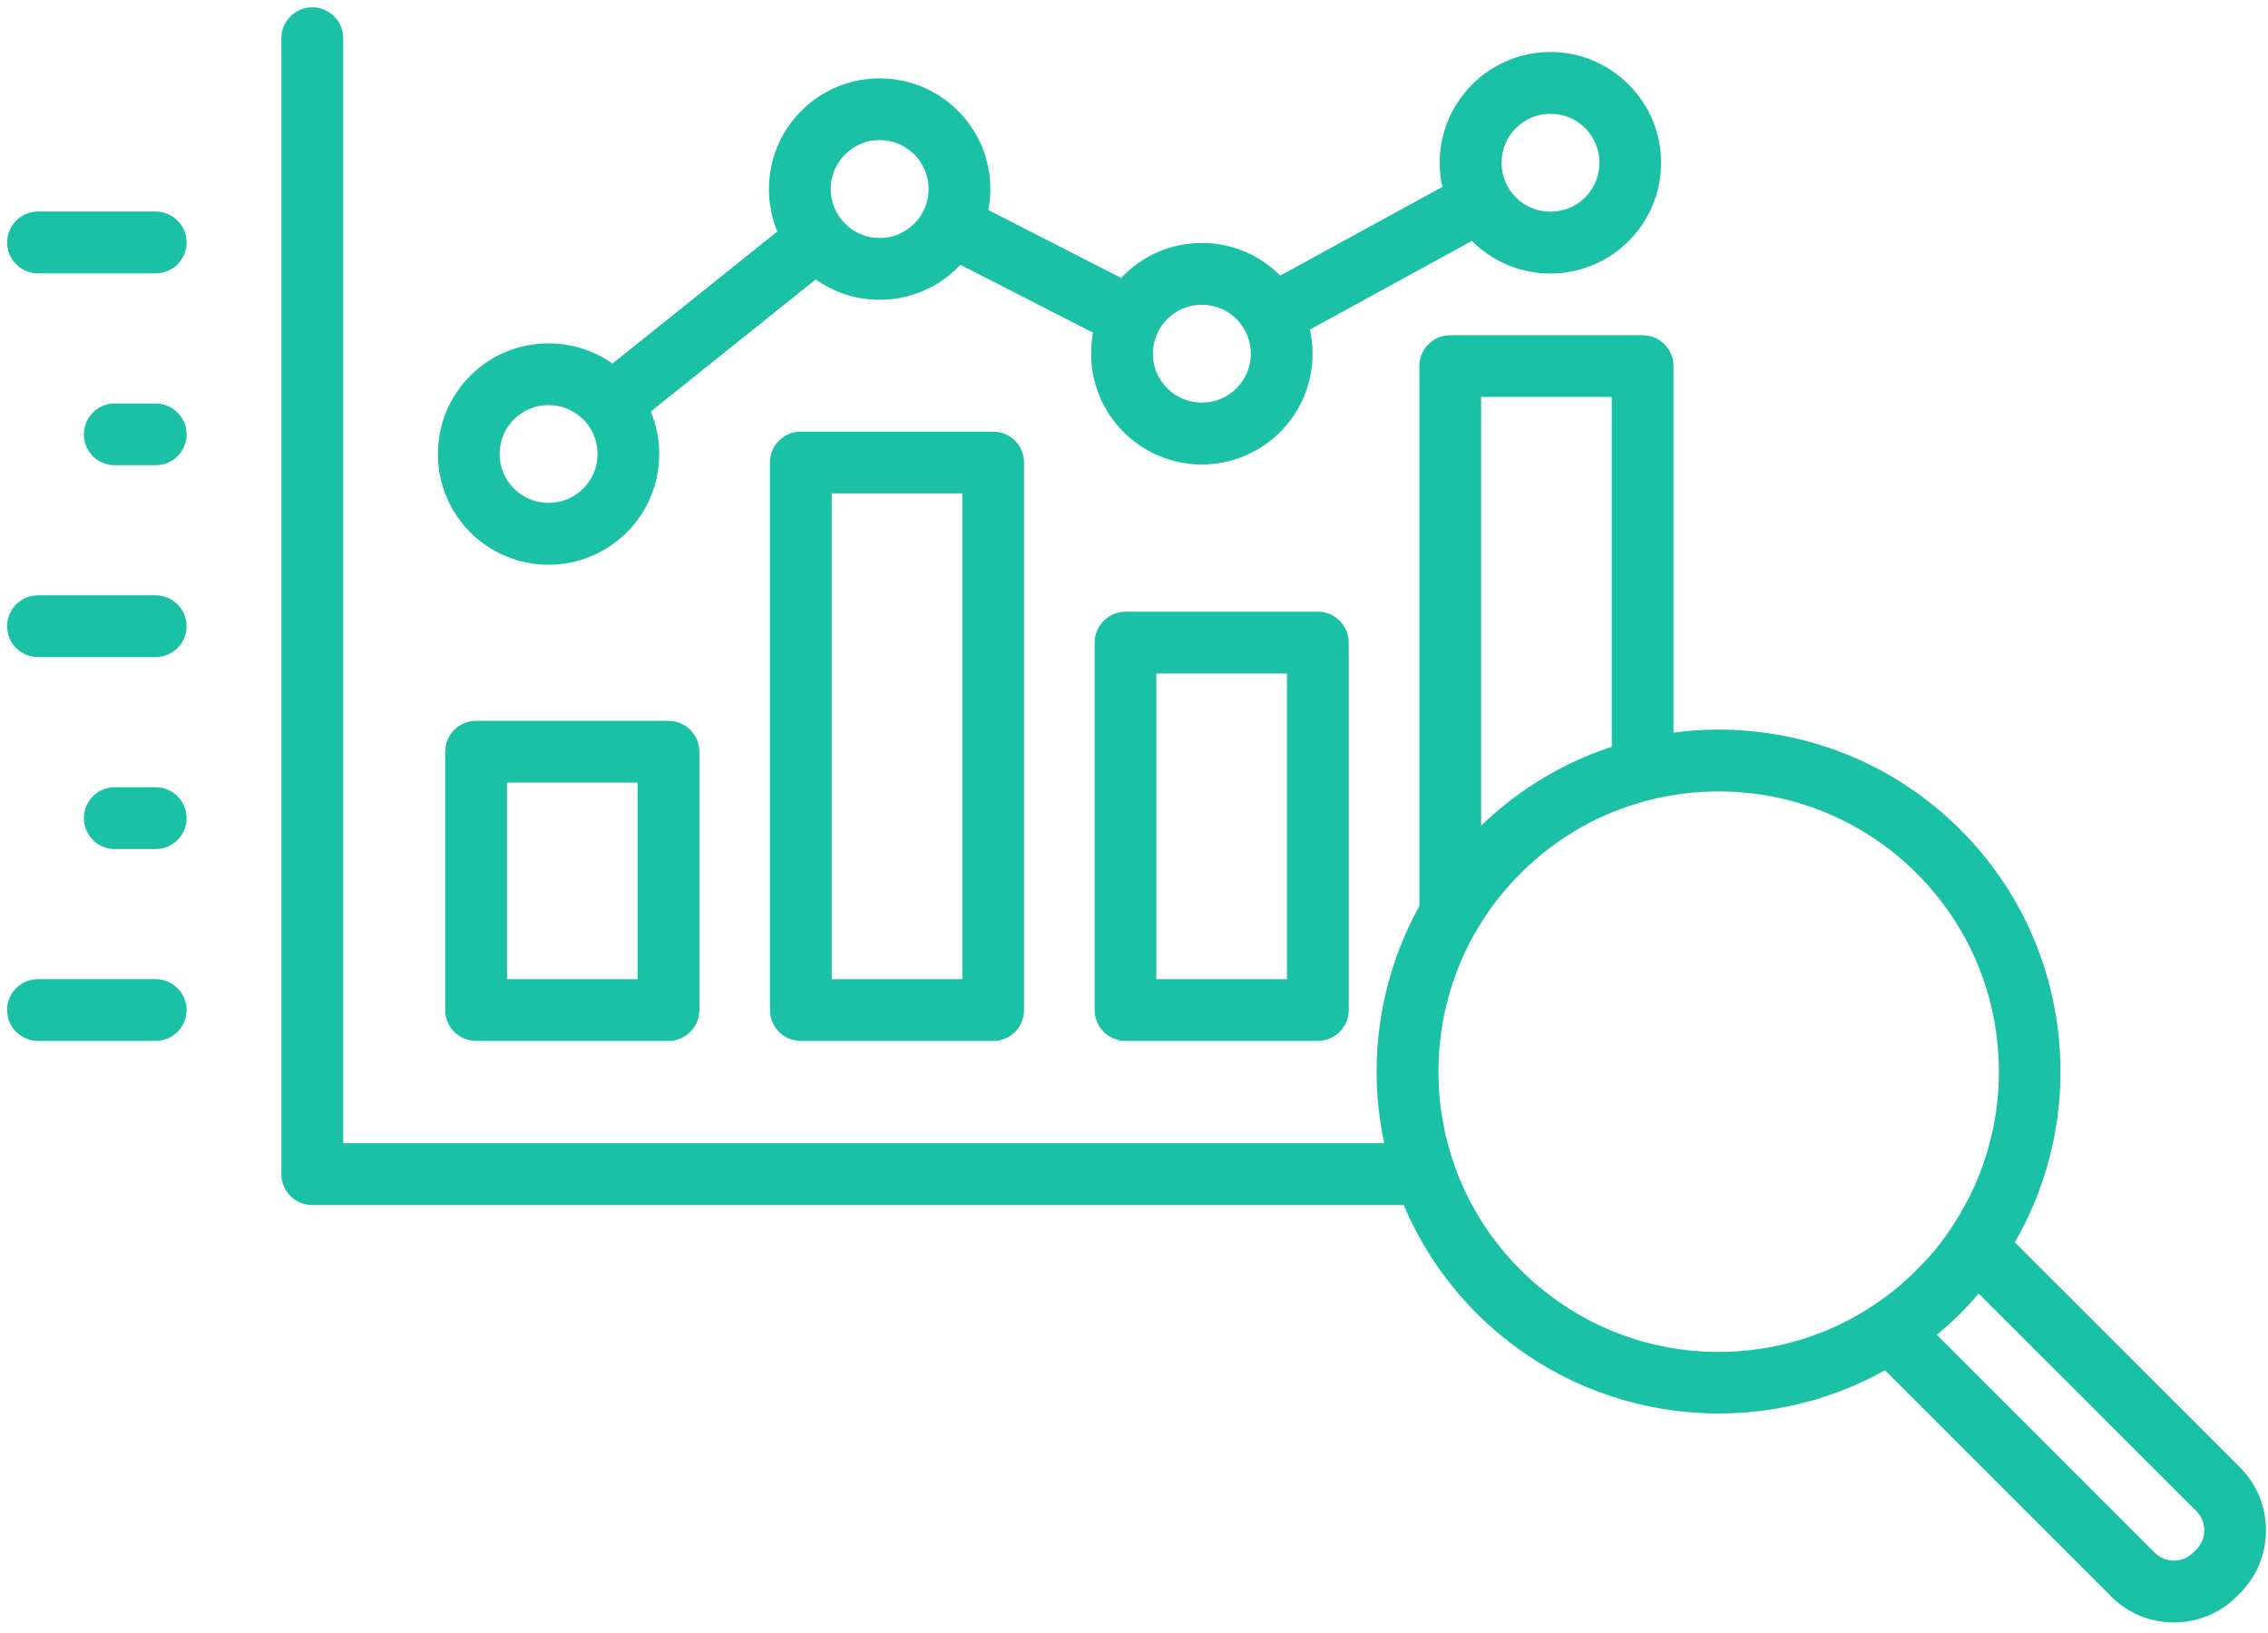
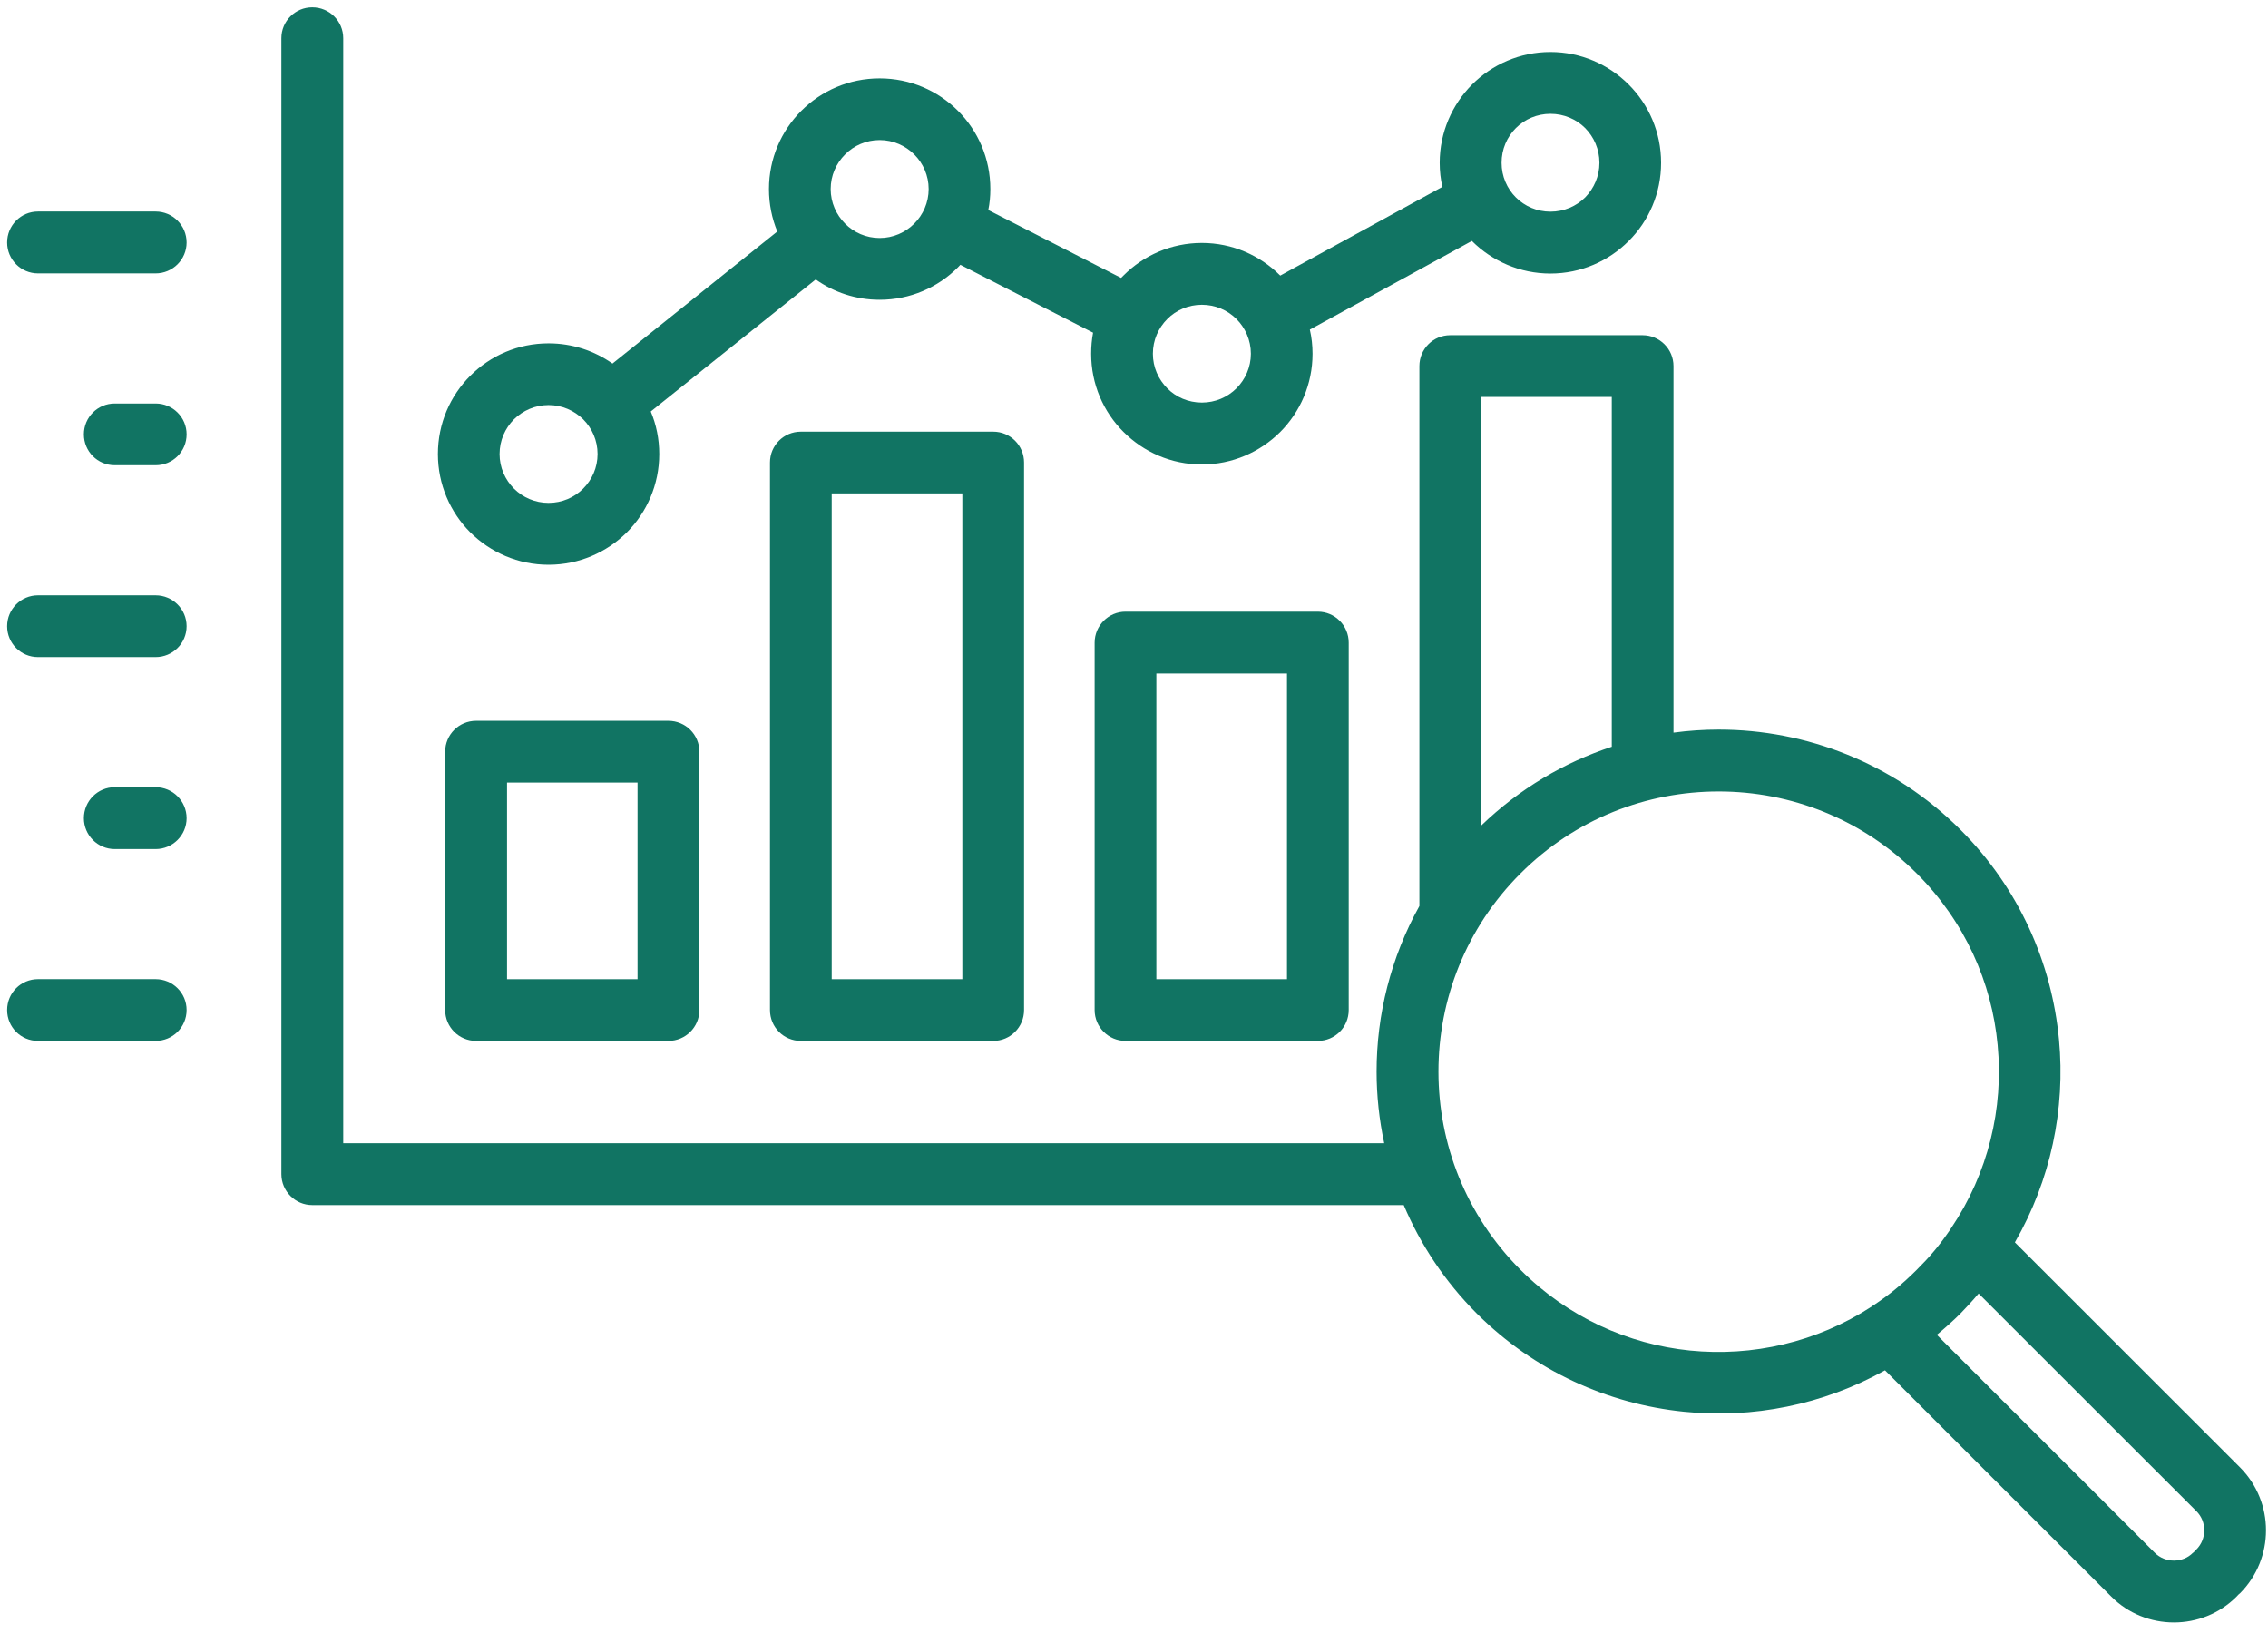
<svg xmlns="http://www.w3.org/2000/svg" width="132" height="95" viewBox="0 0 132 95" fill="none">
-   <path d="M65.506 35.6C64.517 35.6 63.709 36.408 63.709 37.404V58.783C63.709 59.778 64.517 60.58 65.506 60.58H76.701C77.696 60.58 78.497 59.778 78.497 58.783V37.404C78.497 36.408 77.696 35.6 76.701 35.6H65.506ZM74.904 56.988H67.301V39.199H74.904V56.988ZM27.707 41.952C26.718 41.952 25.91 42.752 25.91 43.749V58.783C25.91 59.778 26.718 60.58 27.707 60.58H38.902C39.897 60.58 40.705 59.778 40.705 58.783V43.749C40.705 42.754 39.897 41.952 38.902 41.952H27.707ZM37.106 56.988H29.51V45.546H37.106V56.988ZM46.61 25.123C45.614 25.123 44.813 25.925 44.813 26.92V58.784C44.813 59.779 45.614 60.581 46.61 60.581H57.805C58.8 60.581 59.601 59.779 59.601 58.784V26.92C59.601 25.925 58.8 25.123 57.805 25.123H46.61ZM56.009 56.988H48.406V28.715H56.009V56.988ZM10.861 58.783C10.861 59.778 10.053 60.58 9.058 60.58H2.211C1.216 60.58 0.415 59.778 0.415 58.783C0.415 57.788 1.216 56.986 2.211 56.986H9.059C10.053 56.988 10.861 57.788 10.861 58.783ZM10.861 47.618C10.861 48.606 10.053 49.415 9.058 49.415H6.678C5.683 49.415 4.882 48.606 4.882 47.618C4.882 46.623 5.683 45.815 6.678 45.815H9.058C10.053 45.815 10.861 46.623 10.861 47.618ZM10.861 36.445C10.861 37.44 10.053 38.242 9.058 38.242H2.211C1.216 38.242 0.415 37.44 0.415 36.445C0.415 35.457 1.216 34.648 2.211 34.648H9.059C10.053 34.648 10.861 35.457 10.861 36.445ZM10.861 25.28C10.861 26.276 10.053 27.077 9.058 27.077H6.678C5.683 27.077 4.882 26.276 4.882 25.28C4.882 24.285 5.683 23.484 6.678 23.484H9.058C10.053 23.484 10.861 24.285 10.861 25.28ZM10.861 14.114C10.861 15.102 10.053 15.911 9.058 15.911H2.211C1.216 15.911 0.415 15.102 0.415 14.114C0.415 13.119 1.216 12.311 2.211 12.311H9.059C10.053 12.311 10.861 13.119 10.861 14.114ZM31.927 32.868C33.708 32.868 35.317 32.142 36.484 30.983C37.651 29.816 38.369 28.199 38.369 26.426C38.369 25.55 38.197 24.712 37.875 23.949L47.477 16.264C48.532 17.012 49.811 17.447 51.196 17.447C52.977 17.447 54.585 16.728 55.753 15.561C55.798 15.509 55.843 15.464 55.895 15.411L63.618 19.362C63.543 19.759 63.506 20.17 63.506 20.589C63.506 22.363 64.224 23.979 65.391 25.14C66.558 26.307 68.168 27.033 69.948 27.033C71.73 27.033 73.338 26.307 74.505 25.148C75.673 23.98 76.391 22.364 76.391 20.591C76.391 20.105 76.339 19.632 76.234 19.183L85.67 14.02L85.677 14.035C86.844 15.195 88.461 15.92 90.234 15.92C92.016 15.92 93.624 15.194 94.791 14.027C95.959 12.866 96.677 11.25 96.677 9.476C96.677 7.695 95.959 6.087 94.791 4.919C93.624 3.752 92.014 3.026 90.234 3.026C88.461 3.026 86.844 3.752 85.677 4.919C84.517 6.087 83.792 7.696 83.792 9.476C83.792 9.956 83.844 10.427 83.949 10.876L74.512 16.039L74.505 16.032C73.338 14.865 71.729 14.139 69.948 14.139C68.167 14.139 66.558 14.865 65.391 16.032C65.346 16.077 65.294 16.129 65.249 16.174L57.519 12.223C57.601 11.826 57.639 11.422 57.639 11.004C57.639 9.222 56.921 7.614 55.754 6.447C54.587 5.28 52.977 4.562 51.197 4.562C49.415 4.562 47.807 5.28 46.64 6.447C45.472 7.614 44.754 9.224 44.754 11.004C44.754 11.879 44.926 12.717 45.24 13.474L35.647 21.159C34.592 20.417 33.312 19.983 31.928 19.983C30.146 19.983 28.538 20.701 27.371 21.869C26.204 23.036 25.486 24.645 25.486 26.426C25.486 28.199 26.204 29.816 27.371 30.983C28.537 32.142 30.146 32.868 31.927 32.868ZM88.225 7.454C88.741 6.938 89.452 6.624 90.238 6.624C91.025 6.624 91.743 6.938 92.259 7.454C92.768 7.971 93.089 8.682 93.089 9.475C93.089 10.261 92.767 10.971 92.259 11.489C91.743 12.005 91.025 12.319 90.238 12.319C89.452 12.319 88.742 12.005 88.225 11.489C87.709 10.973 87.394 10.261 87.394 9.475C87.394 8.682 87.709 7.971 88.225 7.454ZM67.937 18.567C68.447 18.051 69.165 17.737 69.95 17.737C70.736 17.737 71.446 18.051 71.963 18.567C72.479 19.084 72.802 19.795 72.802 20.588C72.802 21.373 72.479 22.084 71.963 22.6C71.447 23.116 70.736 23.43 69.95 23.43C69.163 23.43 68.445 23.116 67.937 22.6C67.421 22.084 67.099 21.373 67.099 20.588C67.099 19.795 67.421 19.084 67.937 18.567ZM49.185 8.989C49.694 8.473 50.412 8.151 51.197 8.151C51.982 8.151 52.693 8.473 53.211 8.989C53.727 9.505 54.049 10.216 54.049 11.001C54.049 11.788 53.727 12.498 53.211 13.015C52.695 13.531 51.983 13.853 51.197 13.853C50.41 13.853 49.692 13.531 49.185 13.015C48.669 12.499 48.346 11.788 48.346 11.001C48.346 10.216 48.667 9.505 49.185 8.989ZM29.914 24.404C30.43 23.895 31.142 23.574 31.928 23.574C32.715 23.574 33.424 23.896 33.942 24.404C34.458 24.92 34.78 25.638 34.78 26.424C34.78 27.211 34.458 27.921 33.942 28.438C33.426 28.954 32.715 29.268 31.928 29.268C31.142 29.268 30.432 28.954 29.914 28.438C29.398 27.922 29.076 27.211 29.076 26.424C29.076 25.639 29.398 24.921 29.914 24.404ZM130.379 85.409L117.268 72.305C119.356 68.683 120.217 64.546 119.835 60.505C119.416 56.037 117.507 51.696 114.102 48.291C110.212 44.407 105.122 42.462 100.026 42.462C99.148 42.462 98.27 42.523 97.399 42.639V21.306C97.399 20.311 96.591 19.509 95.602 19.509H84.407C83.412 19.509 82.611 20.311 82.611 21.306V52.728C80.953 55.718 80.119 59.04 80.119 62.368C80.119 63.766 80.271 65.164 80.564 66.536H19.977V2.223C19.977 1.228 19.169 0.426 18.173 0.426C17.185 0.426 16.377 1.226 16.377 2.223V68.331C16.377 69.327 17.185 70.135 18.173 70.135H81.699C82.669 72.426 84.082 74.573 85.949 76.444C89.317 79.803 93.597 81.712 98.005 82.161C102.001 82.572 106.102 81.765 109.709 79.751L122.873 92.915C123.876 93.925 125.2 94.426 126.525 94.426C127.849 94.426 129.173 93.925 130.177 92.915L130.274 92.81C130.31 92.78 130.34 92.75 130.379 92.72C131.382 91.71 131.883 90.385 131.883 89.061C131.883 87.743 131.382 86.419 130.379 85.409ZM93.807 23.103V43.461C91.041 44.369 88.435 45.899 86.204 48.051V23.103H93.807ZM111.558 73.9C111.139 74.319 110.728 74.693 110.33 75.016C109.941 75.338 109.522 75.644 109.096 75.929C109.029 75.966 108.969 76.011 108.909 76.056C105.736 78.121 101.994 78.966 98.357 78.6C94.757 78.233 91.255 76.662 88.493 73.901C85.306 70.714 83.719 66.546 83.719 62.369C83.719 58.193 85.306 54.018 88.493 50.837C91.674 47.648 95.851 46.062 100.026 46.062C104.202 46.062 108.37 47.648 111.558 50.836C114.356 53.635 115.928 57.181 116.265 60.827C116.617 64.509 115.711 68.281 113.563 71.469C113.518 71.529 113.481 71.589 113.443 71.649L113.436 71.664L113.421 71.679C113.414 71.687 113.399 71.709 113.369 71.754C113.085 72.165 112.8 72.54 112.516 72.869C112.262 73.174 111.94 73.518 111.558 73.9ZM127.834 90.176C127.804 90.206 127.774 90.243 127.744 90.273L127.639 90.37V90.377L127.632 90.37C127.333 90.677 126.929 90.826 126.525 90.826C126.121 90.826 125.716 90.676 125.409 90.37L112.725 77.686C113.219 77.275 113.683 76.863 114.102 76.444C114.432 76.106 114.791 75.717 115.158 75.283L127.835 87.952C128.142 88.26 128.291 88.655 128.291 89.06C128.291 89.465 128.141 89.869 127.834 90.176Z" fill="#1AC1A4" />
+   <path d="M65.506 35.6C64.517 35.6 63.709 36.408 63.709 37.404V58.783C63.709 59.778 64.517 60.58 65.506 60.58H76.701C77.696 60.58 78.497 59.778 78.497 58.783V37.404C78.497 36.408 77.696 35.6 76.701 35.6H65.506ZM74.904 56.988H67.301V39.199H74.904V56.988ZM27.707 41.952C26.718 41.952 25.91 42.752 25.91 43.749V58.783C25.91 59.778 26.718 60.58 27.707 60.58H38.902C39.897 60.58 40.705 59.778 40.705 58.783V43.749C40.705 42.754 39.897 41.952 38.902 41.952H27.707ZM37.106 56.988H29.51V45.546H37.106V56.988ZM46.61 25.123C45.614 25.123 44.813 25.925 44.813 26.92V58.784C44.813 59.779 45.614 60.581 46.61 60.581H57.805C58.8 60.581 59.601 59.779 59.601 58.784V26.92C59.601 25.925 58.8 25.123 57.805 25.123H46.61ZM56.009 56.988H48.406V28.715H56.009V56.988ZM10.861 58.783C10.861 59.778 10.053 60.58 9.058 60.58H2.211C1.216 60.58 0.415 59.778 0.415 58.783C0.415 57.788 1.216 56.986 2.211 56.986H9.059C10.053 56.988 10.861 57.788 10.861 58.783ZM10.861 47.618C10.861 48.606 10.053 49.415 9.058 49.415H6.678C5.683 49.415 4.882 48.606 4.882 47.618C4.882 46.623 5.683 45.815 6.678 45.815H9.058C10.053 45.815 10.861 46.623 10.861 47.618ZM10.861 36.445C10.861 37.44 10.053 38.242 9.058 38.242H2.211C1.216 38.242 0.415 37.44 0.415 36.445C0.415 35.457 1.216 34.648 2.211 34.648H9.059C10.053 34.648 10.861 35.457 10.861 36.445ZM10.861 25.28C10.861 26.276 10.053 27.077 9.058 27.077H6.678C5.683 27.077 4.882 26.276 4.882 25.28C4.882 24.285 5.683 23.484 6.678 23.484H9.058C10.053 23.484 10.861 24.285 10.861 25.28ZM10.861 14.114C10.861 15.102 10.053 15.911 9.058 15.911H2.211C1.216 15.911 0.415 15.102 0.415 14.114C0.415 13.119 1.216 12.311 2.211 12.311H9.059C10.053 12.311 10.861 13.119 10.861 14.114ZM31.927 32.868C33.708 32.868 35.317 32.142 36.484 30.983C37.651 29.816 38.369 28.199 38.369 26.426C38.369 25.55 38.197 24.712 37.875 23.949L47.477 16.264C48.532 17.012 49.811 17.447 51.196 17.447C52.977 17.447 54.585 16.728 55.753 15.561C55.798 15.509 55.843 15.464 55.895 15.411L63.618 19.362C63.543 19.759 63.506 20.17 63.506 20.589C63.506 22.363 64.224 23.979 65.391 25.14C66.558 26.307 68.168 27.033 69.948 27.033C71.73 27.033 73.338 26.307 74.505 25.148C75.673 23.98 76.391 22.364 76.391 20.591C76.391 20.105 76.339 19.632 76.234 19.183L85.67 14.02L85.677 14.035C86.844 15.195 88.461 15.92 90.234 15.92C92.016 15.92 93.624 15.194 94.791 14.027C95.959 12.866 96.677 11.25 96.677 9.476C96.677 7.695 95.959 6.087 94.791 4.919C93.624 3.752 92.014 3.026 90.234 3.026C88.461 3.026 86.844 3.752 85.677 4.919C84.517 6.087 83.792 7.696 83.792 9.476C83.792 9.956 83.844 10.427 83.949 10.876L74.512 16.039L74.505 16.032C73.338 14.865 71.729 14.139 69.948 14.139C68.167 14.139 66.558 14.865 65.391 16.032C65.346 16.077 65.294 16.129 65.249 16.174L57.519 12.223C57.601 11.826 57.639 11.422 57.639 11.004C57.639 9.222 56.921 7.614 55.754 6.447C54.587 5.28 52.977 4.562 51.197 4.562C49.415 4.562 47.807 5.28 46.64 6.447C45.472 7.614 44.754 9.224 44.754 11.004C44.754 11.879 44.926 12.717 45.24 13.474L35.647 21.159C34.592 20.417 33.312 19.983 31.928 19.983C30.146 19.983 28.538 20.701 27.371 21.869C26.204 23.036 25.486 24.645 25.486 26.426C25.486 28.199 26.204 29.816 27.371 30.983C28.537 32.142 30.146 32.868 31.927 32.868ZM88.225 7.454C88.741 6.938 89.452 6.624 90.238 6.624C91.025 6.624 91.743 6.938 92.259 7.454C92.768 7.971 93.089 8.682 93.089 9.475C93.089 10.261 92.767 10.971 92.259 11.489C91.743 12.005 91.025 12.319 90.238 12.319C89.452 12.319 88.742 12.005 88.225 11.489C87.709 10.973 87.394 10.261 87.394 9.475C87.394 8.682 87.709 7.971 88.225 7.454ZM67.937 18.567C68.447 18.051 69.165 17.737 69.95 17.737C70.736 17.737 71.446 18.051 71.963 18.567C72.479 19.084 72.802 19.795 72.802 20.588C72.802 21.373 72.479 22.084 71.963 22.6C71.447 23.116 70.736 23.43 69.95 23.43C69.163 23.43 68.445 23.116 67.937 22.6C67.421 22.084 67.099 21.373 67.099 20.588C67.099 19.795 67.421 19.084 67.937 18.567ZM49.185 8.989C49.694 8.473 50.412 8.151 51.197 8.151C51.982 8.151 52.693 8.473 53.211 8.989C53.727 9.505 54.049 10.216 54.049 11.001C54.049 11.788 53.727 12.498 53.211 13.015C52.695 13.531 51.983 13.853 51.197 13.853C50.41 13.853 49.692 13.531 49.185 13.015C48.669 12.499 48.346 11.788 48.346 11.001C48.346 10.216 48.667 9.505 49.185 8.989ZM29.914 24.404C30.43 23.895 31.142 23.574 31.928 23.574C32.715 23.574 33.424 23.896 33.942 24.404C34.458 24.92 34.78 25.638 34.78 26.424C34.78 27.211 34.458 27.921 33.942 28.438C33.426 28.954 32.715 29.268 31.928 29.268C31.142 29.268 30.432 28.954 29.914 28.438C29.398 27.922 29.076 27.211 29.076 26.424C29.076 25.639 29.398 24.921 29.914 24.404ZM130.379 85.409L117.268 72.305C119.356 68.683 120.217 64.546 119.835 60.505C119.416 56.037 117.507 51.696 114.102 48.291C110.212 44.407 105.122 42.462 100.026 42.462C99.148 42.462 98.27 42.523 97.399 42.639V21.306C97.399 20.311 96.591 19.509 95.602 19.509H84.407C83.412 19.509 82.611 20.311 82.611 21.306V52.728C80.953 55.718 80.119 59.04 80.119 62.368C80.119 63.766 80.271 65.164 80.564 66.536H19.977V2.223C19.977 1.228 19.169 0.426 18.173 0.426C17.185 0.426 16.377 1.226 16.377 2.223V68.331C16.377 69.327 17.185 70.135 18.173 70.135H81.699C82.669 72.426 84.082 74.573 85.949 76.444C89.317 79.803 93.597 81.712 98.005 82.161C102.001 82.572 106.102 81.765 109.709 79.751L122.873 92.915C123.876 93.925 125.2 94.426 126.525 94.426C127.849 94.426 129.173 93.925 130.177 92.915L130.274 92.81C130.31 92.78 130.34 92.75 130.379 92.72C131.382 91.71 131.883 90.385 131.883 89.061C131.883 87.743 131.382 86.419 130.379 85.409ZM93.807 23.103V43.461C91.041 44.369 88.435 45.899 86.204 48.051V23.103H93.807ZM111.558 73.9C111.139 74.319 110.728 74.693 110.33 75.016C109.941 75.338 109.522 75.644 109.096 75.929C109.029 75.966 108.969 76.011 108.909 76.056C105.736 78.121 101.994 78.966 98.357 78.6C94.757 78.233 91.255 76.662 88.493 73.901C85.306 70.714 83.719 66.546 83.719 62.369C83.719 58.193 85.306 54.018 88.493 50.837C91.674 47.648 95.851 46.062 100.026 46.062C104.202 46.062 108.37 47.648 111.558 50.836C114.356 53.635 115.928 57.181 116.265 60.827C116.617 64.509 115.711 68.281 113.563 71.469C113.518 71.529 113.481 71.589 113.443 71.649L113.436 71.664L113.421 71.679C113.414 71.687 113.399 71.709 113.369 71.754C113.085 72.165 112.8 72.54 112.516 72.869C112.262 73.174 111.94 73.518 111.558 73.9ZM127.834 90.176C127.804 90.206 127.774 90.243 127.744 90.273L127.639 90.37V90.377L127.632 90.37C127.333 90.677 126.929 90.826 126.525 90.826C126.121 90.826 125.716 90.676 125.409 90.37L112.725 77.686C113.219 77.275 113.683 76.863 114.102 76.444C114.432 76.106 114.791 75.717 115.158 75.283L127.835 87.952C128.142 88.26 128.291 88.655 128.291 89.06C128.291 89.465 128.141 89.869 127.834 90.176Z" fill="#117463" />
</svg>
